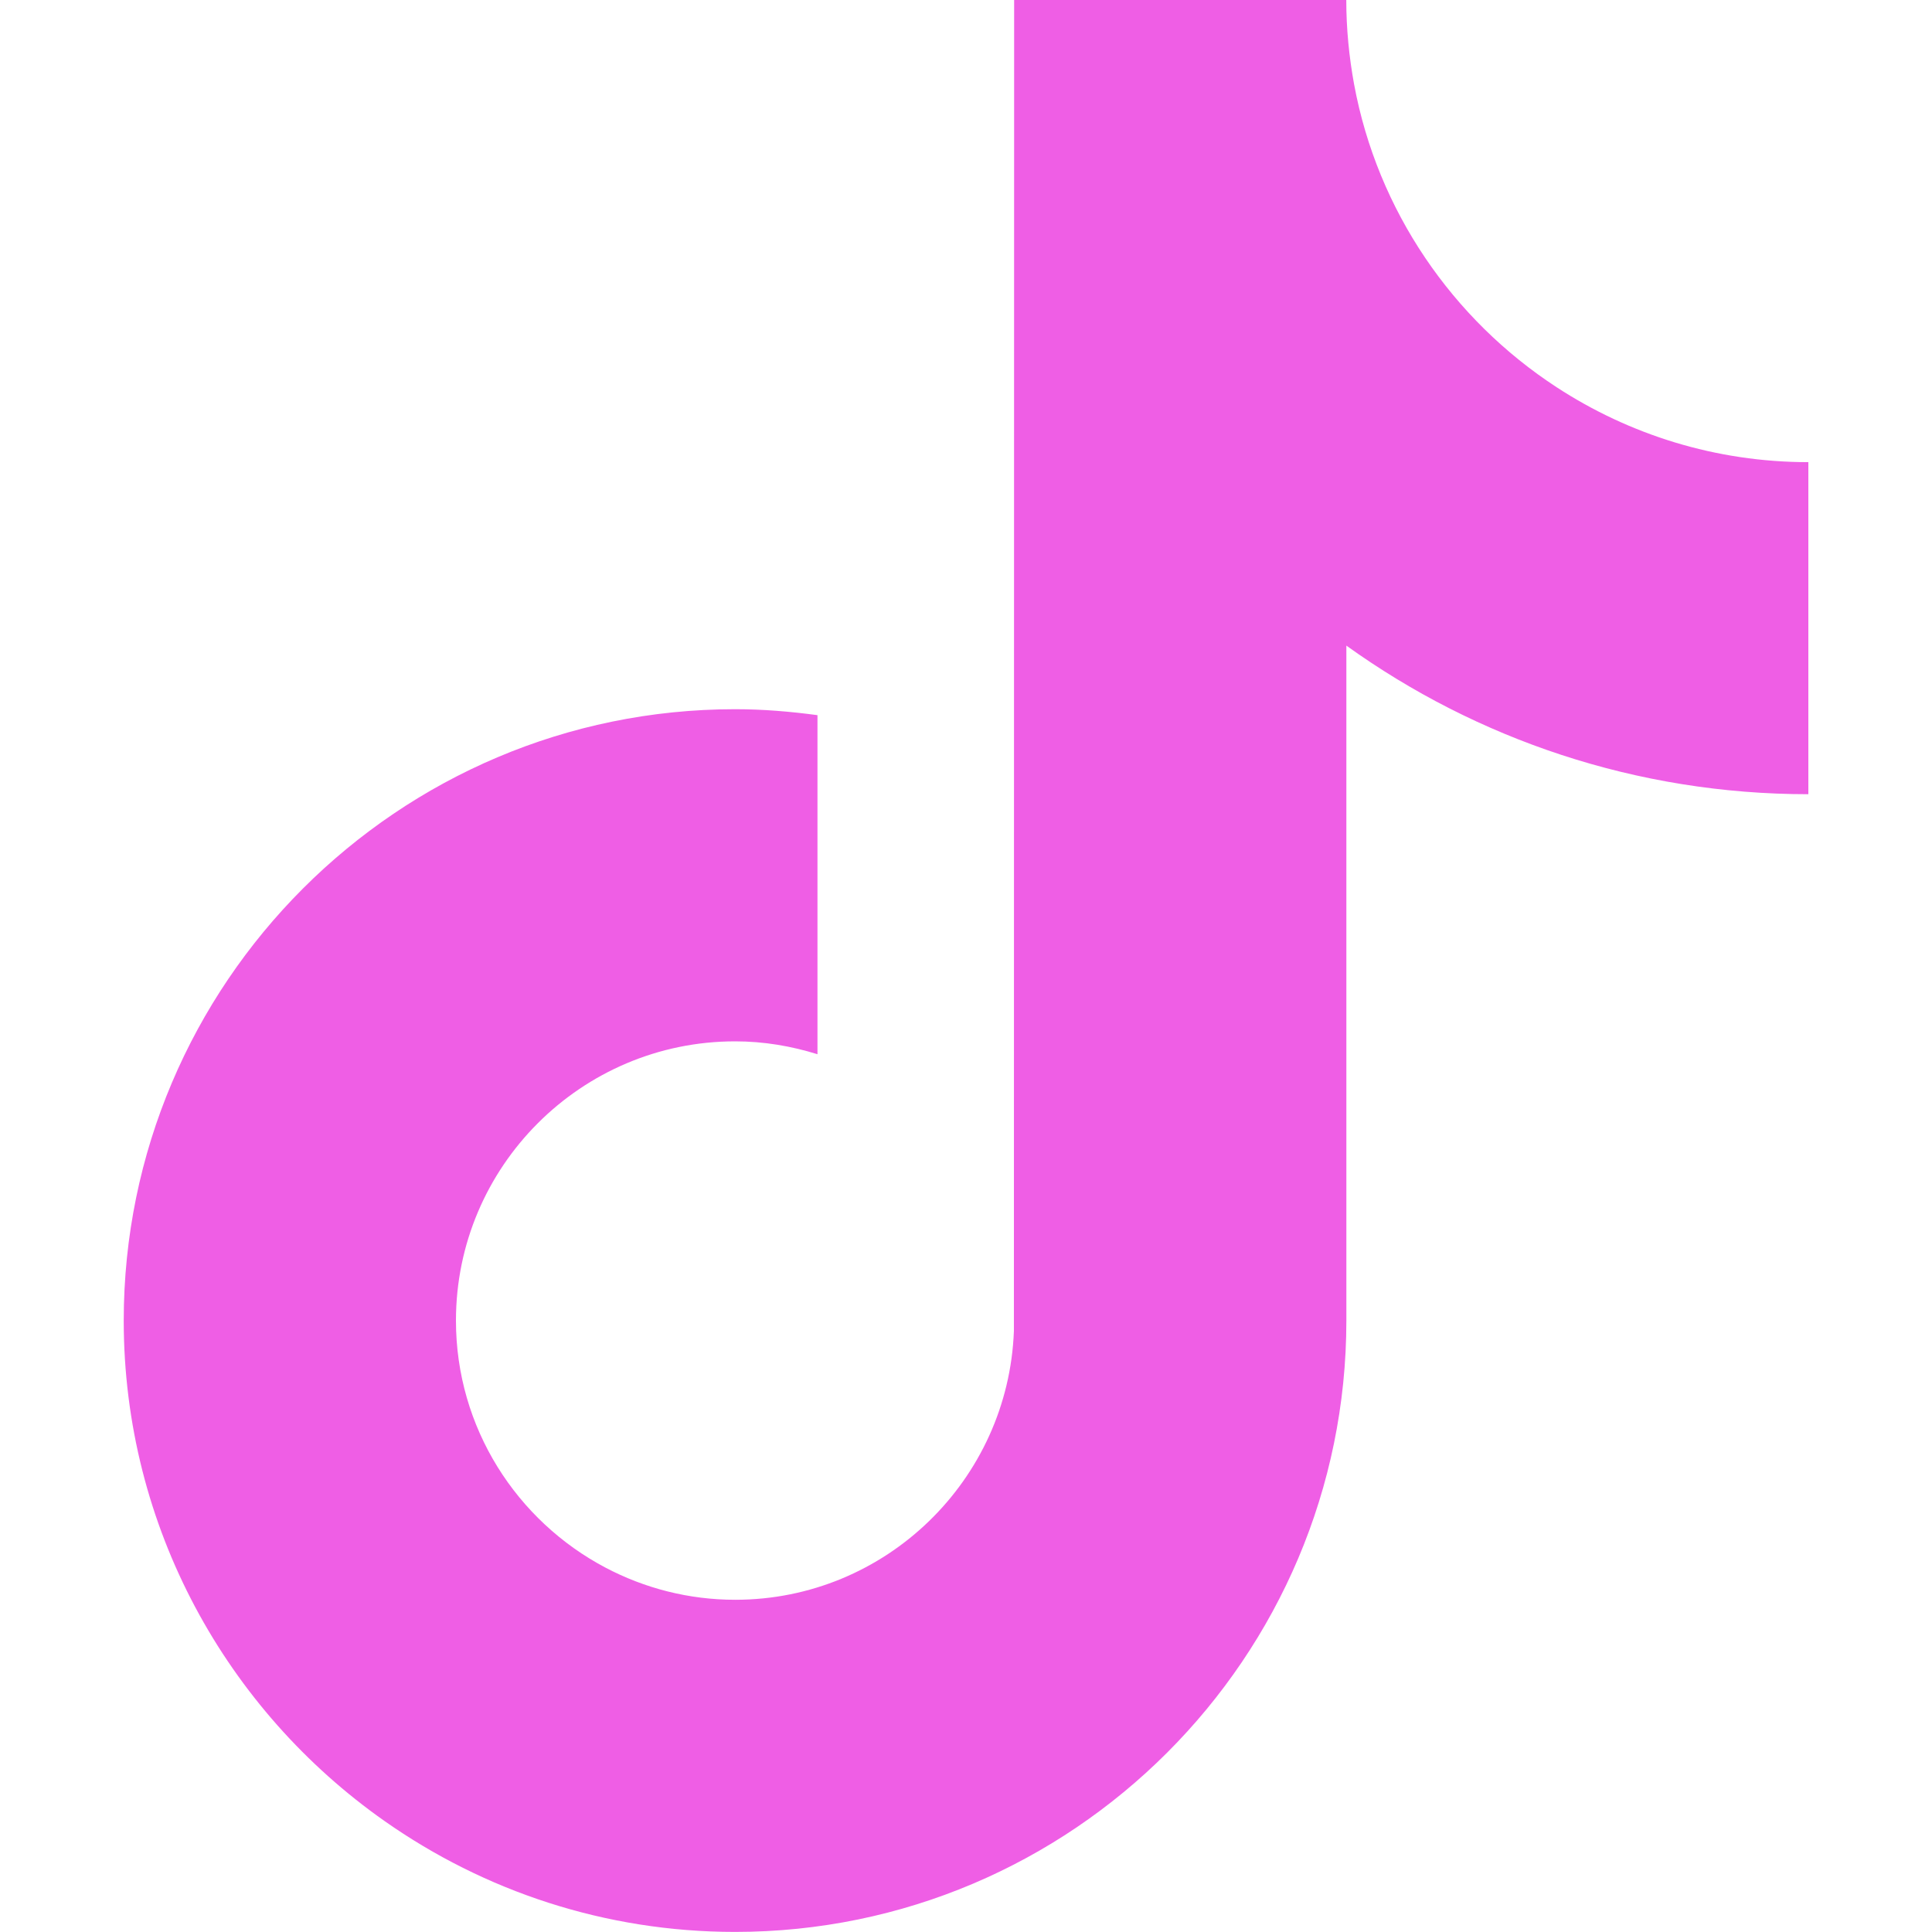
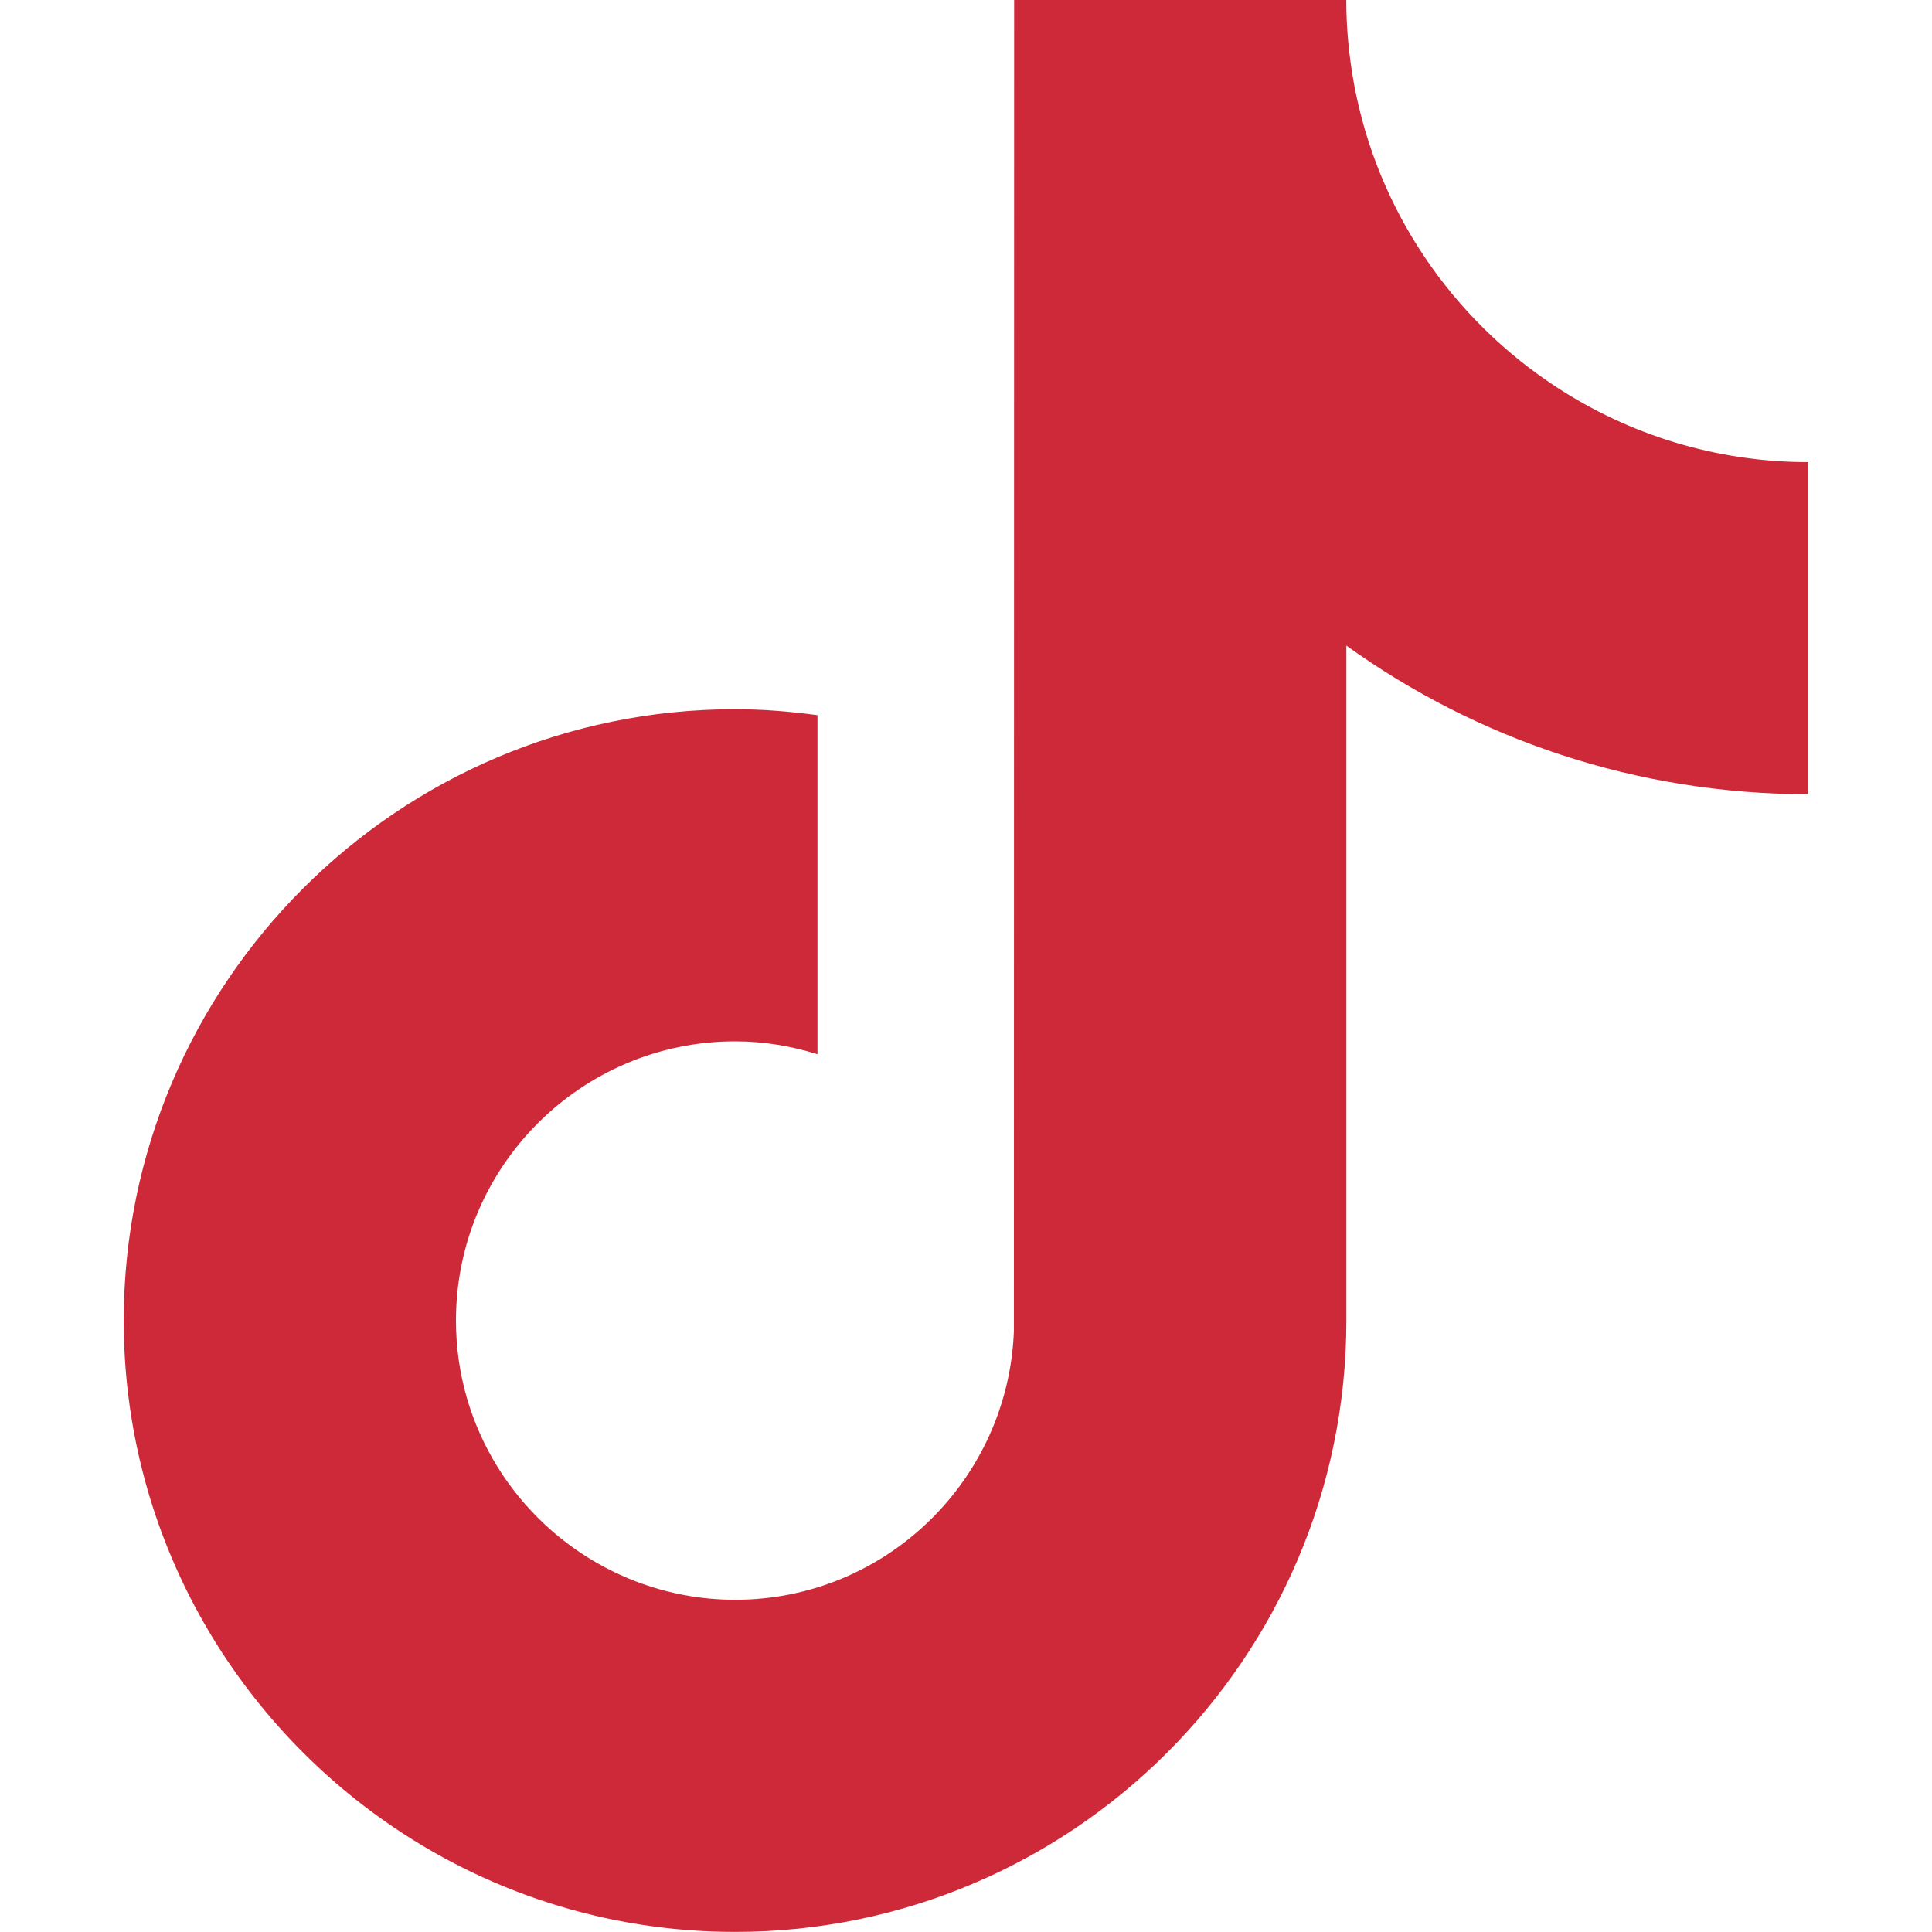
- <svg xmlns="http://www.w3.org/2000/svg" fill="#EF5EE5" version="1.1" id="Capa_1" x="0px" y="0px" viewBox="0 0 24 24" style="enable-background:new 0 0 24 24;" xml:space="preserve" width="512" height="512">
+ <svg xmlns="http://www.w3.org/2000/svg" fill="#ce2939" version="1.1" id="Capa_1" x="0px" y="0px" viewBox="0 0 24 24" style="enable-background:new 0 0 24 24;" xml:space="preserve" width="512" height="512">
  <path d="M22.465,9.866c-2.139,0-4.122-0.684-5.74-1.846v8.385c0,4.188-3.407,7.594-7.594,7.594c-1.618,0-3.119-0.51-4.352-1.376  c-1.958-1.375-3.242-3.649-3.242-6.218c0-4.188,3.407-7.595,7.595-7.595c0.348,0,0.688,0.029,1.023,0.074v0.977v3.235  c-0.324-0.101-0.666-0.16-1.023-0.16c-1.912,0-3.468,1.556-3.468,3.469c0,1.332,0.756,2.489,1.86,3.07  c0.481,0.253,1.028,0.398,1.609,0.398c1.868,0,3.392-1.486,3.462-3.338L12.598,0h4.126c0,0.358,0.035,0.707,0.097,1.047  c0.291,1.572,1.224,2.921,2.517,3.764c0.9,0.587,1.974,0.93,3.126,0.93V9.866z" />
</svg>
